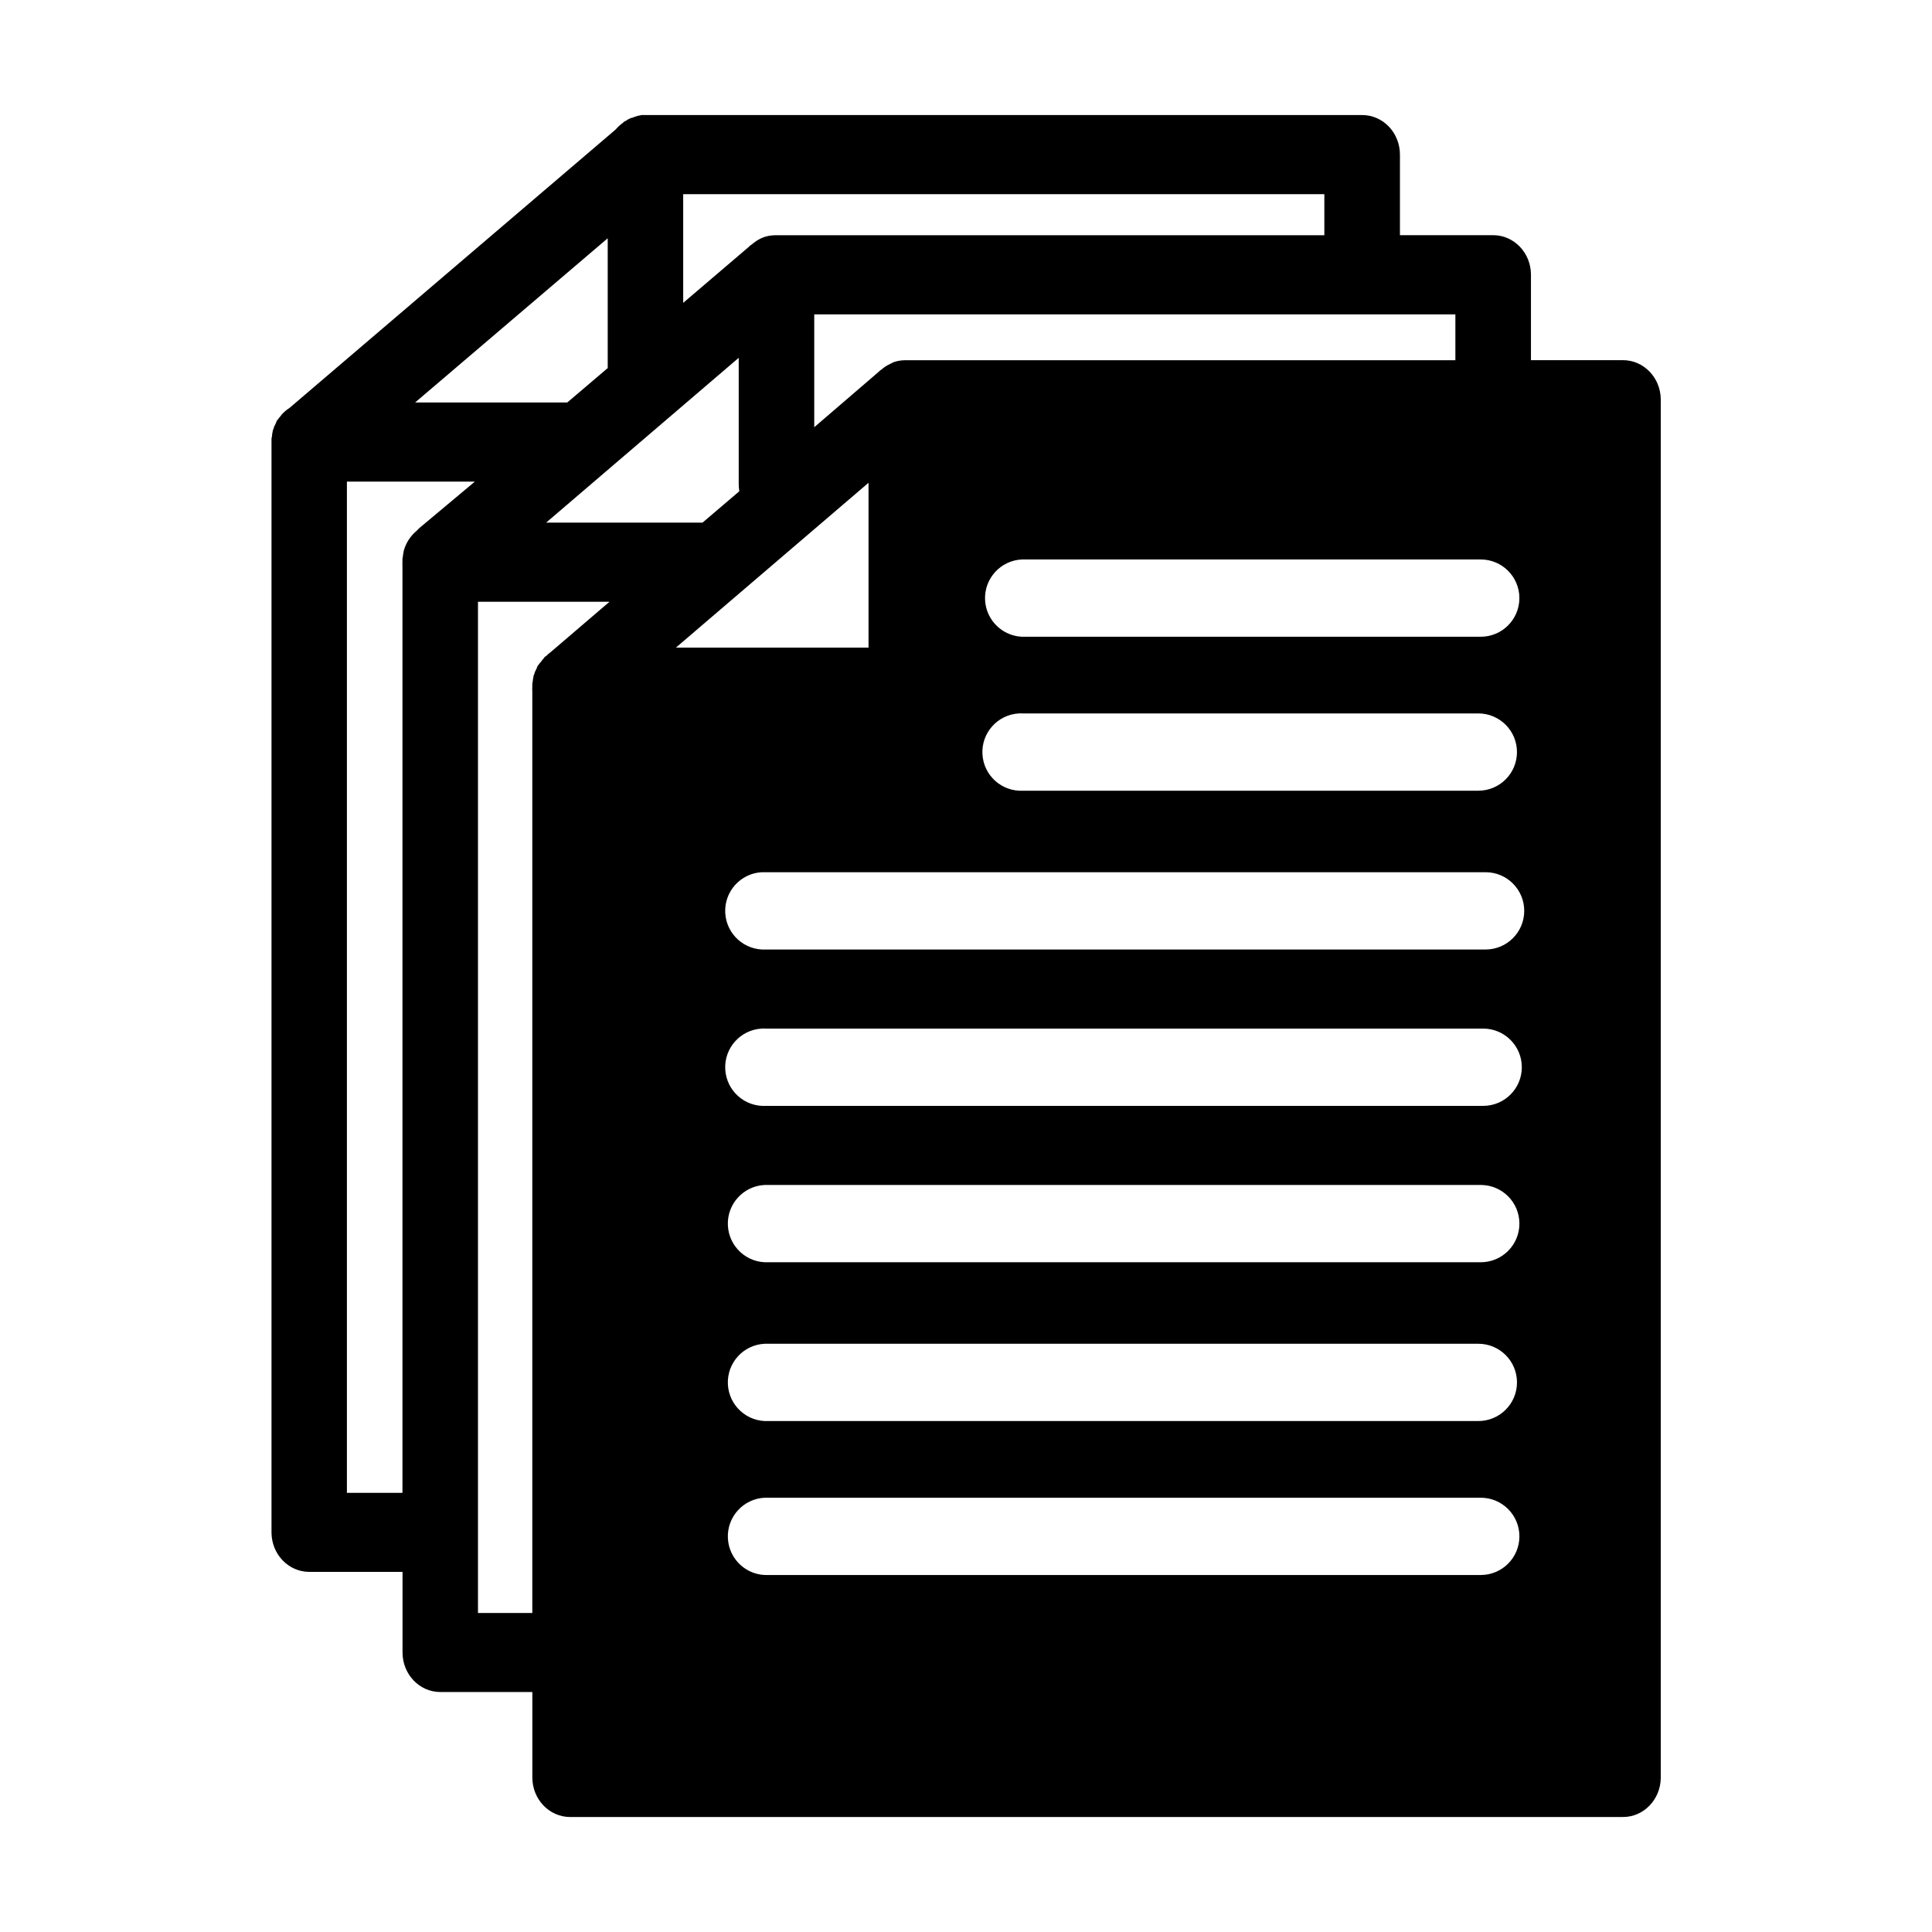
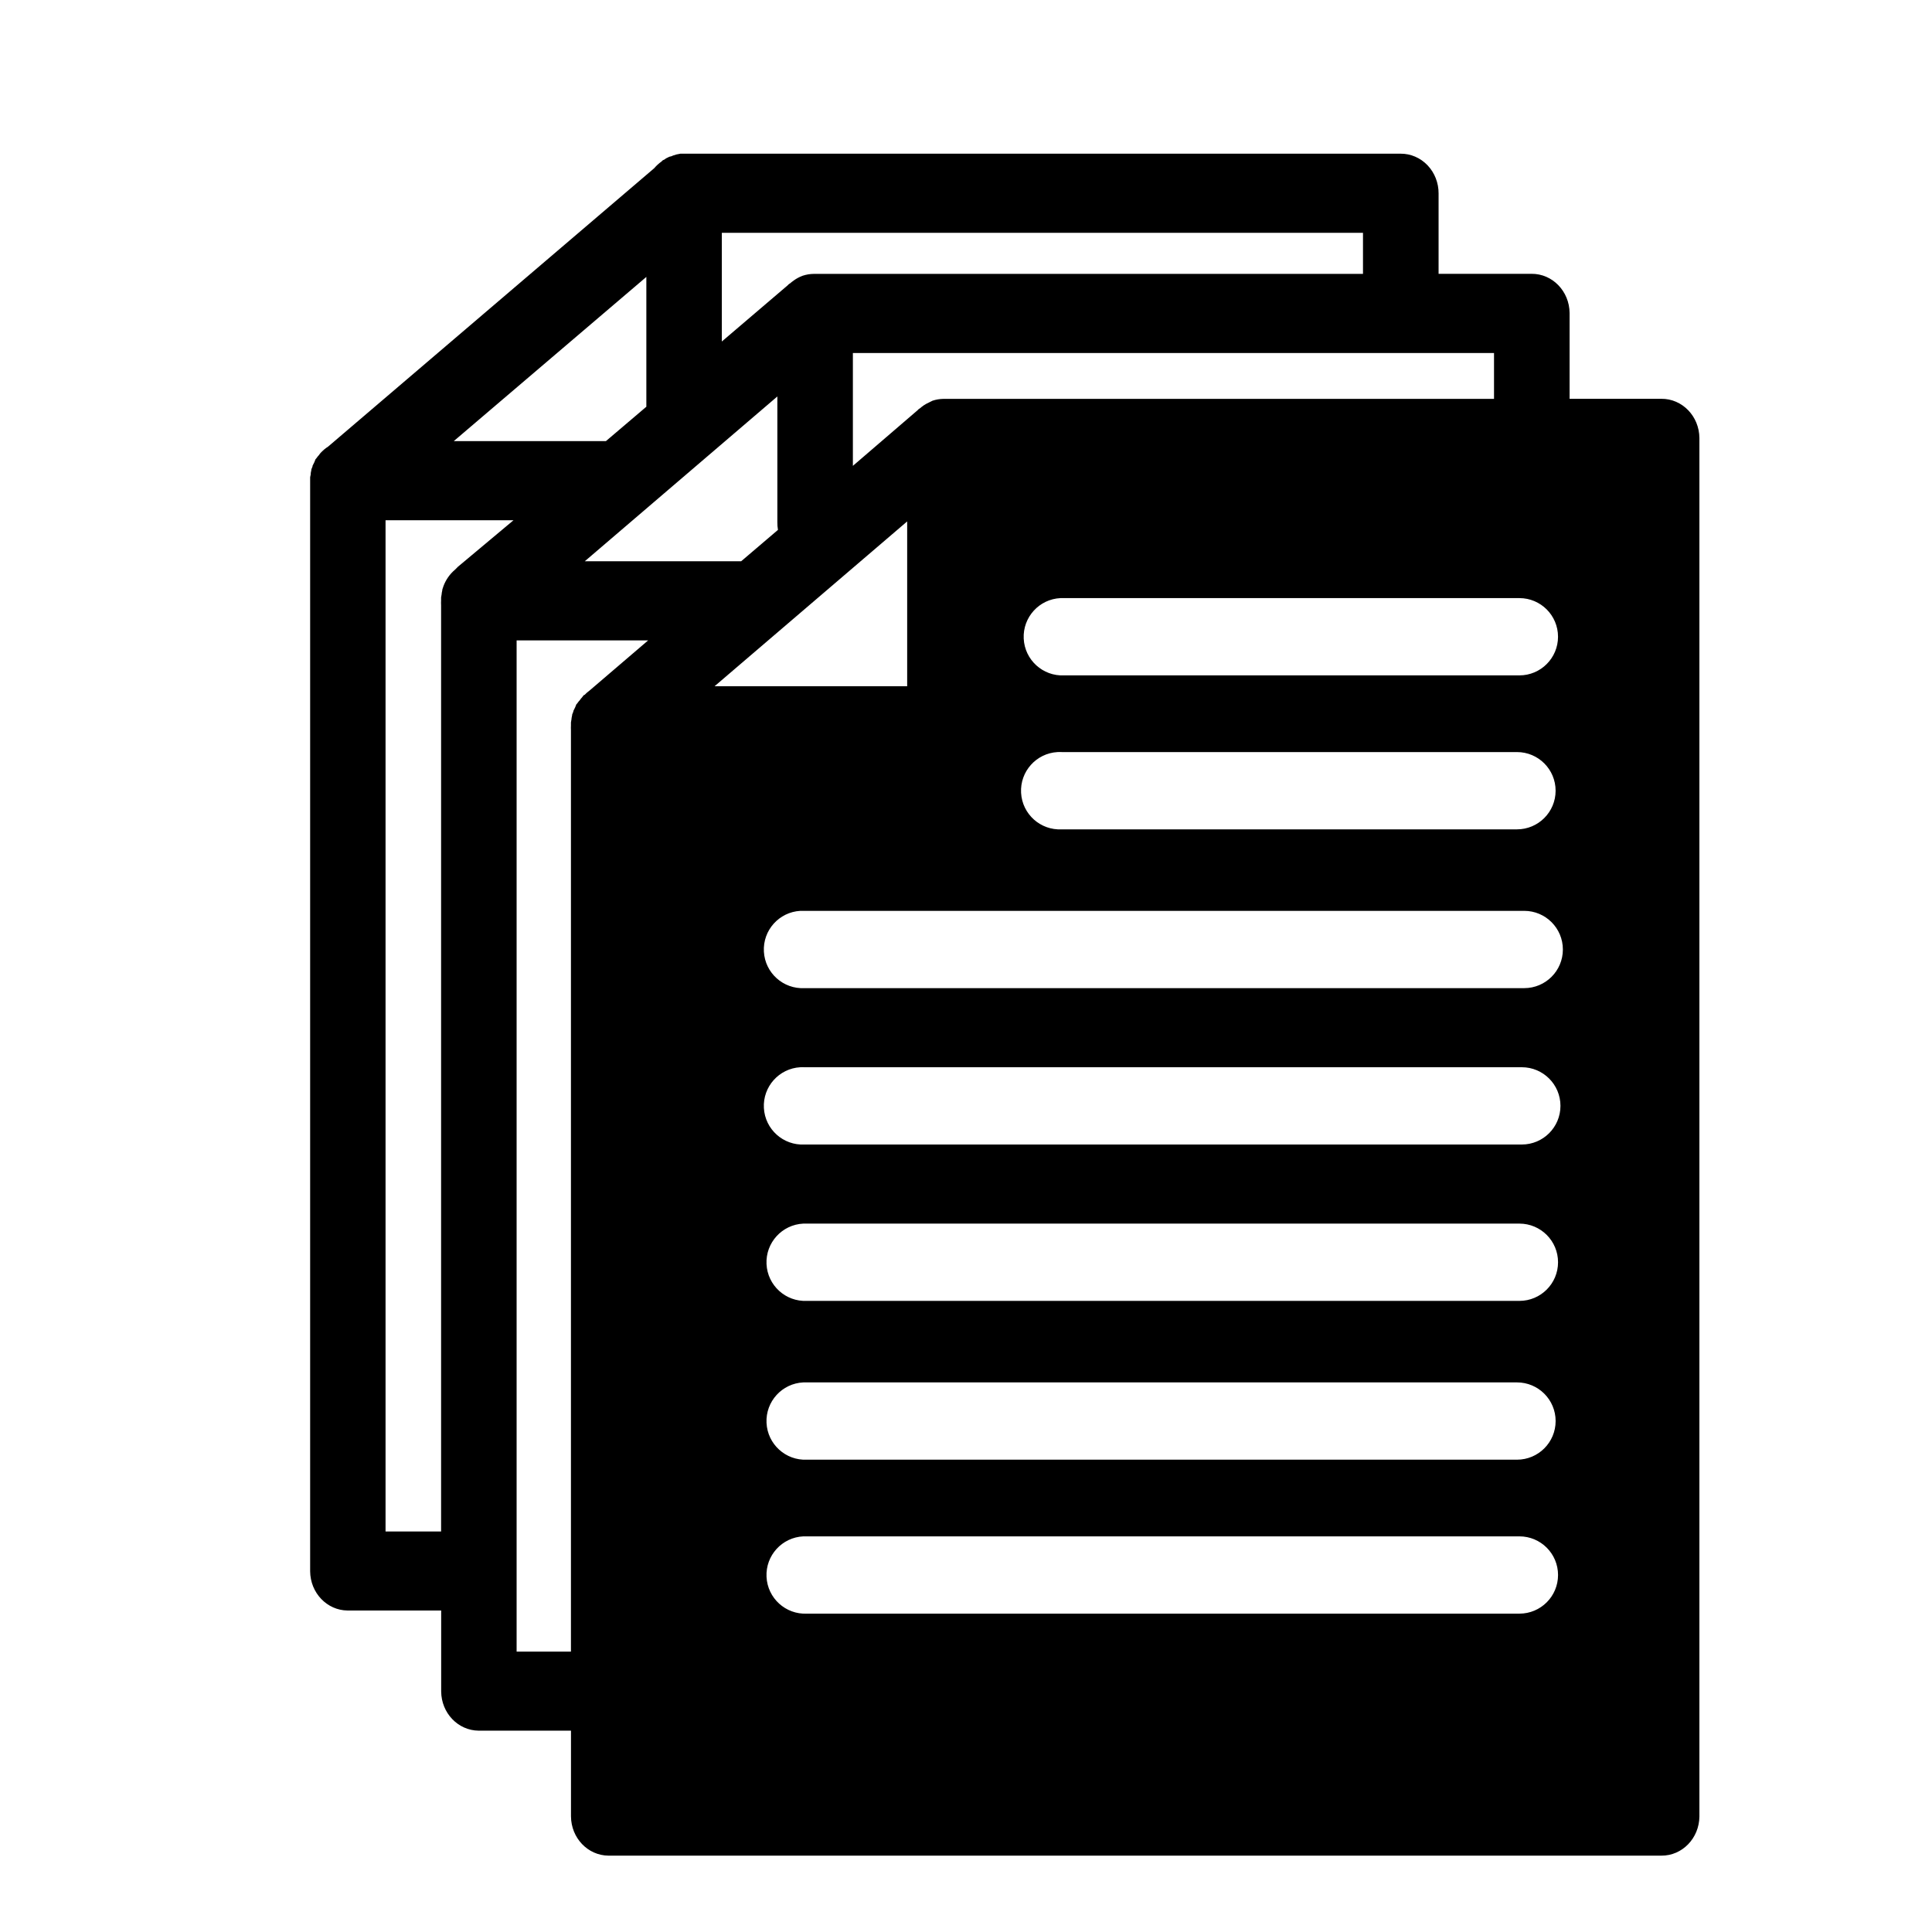
- <svg xmlns="http://www.w3.org/2000/svg" version="1.1" x="0px" y="0px" viewBox="0 0 100 100">
+ <svg xmlns="http://www.w3.org/2000/svg" version="1.1" x="0px" y="0px" viewBox="-2 -2 100 100">
  <g transform="translate(0,-952.3622)">
    <defs>
      <style type="text/css">
   
    .fil0 {fill:black;fill-rule:nonzero}
   
  </style>
    </defs>
    <path class="fil0" style="text-indent:0;text-transform:none;direction:ltr;block-progression:tb;baseline-shift:baseline;color:#000000;enable-background:accumulate;" d="m 33.205,958.32 a 1.955,2.047 0 0 0 -0.375,0.094 1.955,2.047 0 0 0 -0.062,0.031 1.955,2.047 0 0 0 -0.125,0.031 1.955,2.047 0 0 0 -0.062,0.031 1.955,2.047 0 0 0 -0.125,0.062 1.955,2.047 0 0 0 -0.031,0.031 1.955,2.047 0 0 0 -0.125,0.062 1.955,2.047 0 0 0 -0.062,0.062 1.955,2.047 0 0 0 -0.375,0.344 l -16.875,14.406 a 1.955,2.047 0 0 0 -0.406,0.344 1.955,2.047 0 0 0 -0.094,0.125 1.955,2.047 0 0 0 -0.031,0.031 1.955,2.047 0 0 0 -0.094,0.125 1.955,2.047 0 0 0 -0.031,0.031 1.955,2.047 0 0 0 -0.062,0.156 1.955,2.047 0 0 0 -0.062,0.125 1.955,2.047 0 0 0 -0.031,0.062 1.955,2.047 0 0 0 0,0.031 1.955,2.047 0 0 0 -0.062,0.156 1.955,2.047 0 0 0 0,0.031 1.955,2.047 0 0 0 -0.031,0.156 1.955,2.047 0 0 0 0,0.062 1.955,2.047 0 0 0 -0.031,0.156 1.955,2.047 0 0 0 0,0.188 1.955,2.047 0 0 0 0,0.219 l 0,56.219 a 1.955,2.047 0 0 0 1.938,2.031 l 4.844,0 0,4.188 a 1.955,2.047 0 0 0 1.938,2.031 l 4.781,0 0,4.438 a 1.955,2.047 0 0 0 1.938,2.031 l 54.5,0 a 1.955,2.047 0 0 0 1.969,-2.031 l 0,-71.344 a 1.955,2.047 0 0 0 -1.969,-2.031 l -4.75,0 0,-4.438 a 1.955,2.047 0 0 0 -1.969,-2.031 l -4.812,0 0,-4.156 a 1.955,2.047 0 0 0 -1.969,-2.062 l -36.937,0 a 1.955,2.047 0 0 0 -0.156,0 1.955,2.047 0 0 0 -0.188,0 z m 2.156,4.094 33.187,0 0,2.125 -28.219,0 a 1.955,2.047 0 0 0 -0.156,0 1.955,2.047 0 0 0 -0.062,0 1.955,2.047 0 0 0 -0.562,0.094 1.955,2.047 0 0 0 -0.469,0.25 1.955,2.047 0 0 0 -0.125,0.094 1.955,2.047 0 0 0 -0.031,0.031 l -0.094,0.062 a 1.955,2.047 0 0 0 -0.062,0.062 l -3.406,2.906 0,-5.625 z m -3.906,2.281 0,6.719 -2.094,1.781 -7.875,0 9.969,-8.5 z m 10.687,3.938 33.188,0 0,2.375 -28.281,0 a 1.955,2.047 0 0 0 -0.156,0 1.955,2.047 0 0 0 -0.062,0 1.955,2.047 0 0 0 -0.562,0.094 1.955,2.047 0 0 0 -0.125,0.062 1.955,2.047 0 0 0 -0.062,0.031 1.955,2.047 0 0 0 -0.281,0.156 1.955,2.047 0 0 0 -0.125,0.094 1.955,2.047 0 0 0 -0.031,0.031 l -0.094,0.062 a 1.955,2.047 0 0 0 -0.062,0.062 l -3.344,2.875 0,-5.844 z m -3.906,2.25 0,6.5 a 1.955,2.047 0 0 0 0.031,0.406 l -1.906,1.625 a 1.955,2.047 0 0 0 -0.125,0 l -7.969,0 9.969,-8.531 z m -20.281,6.406 6.625,0 -2.875,2.406 a 1.955,2.047 0 0 0 -0.062,0.062 l -0.094,0.094 a 1.955,2.047 0 0 0 -0.594,0.844 1.955,2.047 0 0 0 -0.062,0.188 1.955,2.047 0 0 0 0,0.031 1.955,2.047 0 0 0 -0.031,0.156 1.955,2.047 0 0 0 0,0.031 1.955,2.047 0 0 0 -0.031,0.188 1.955,2.047 0 0 0 0,0.156 1.955,2.047 0 0 0 0,0.25 l 0,47.937 -2.875,0 0,-52.344 z m 27,0.062 0,8.531 -9.969,0 9.969,-8.531 z m 7.938,3.969 a 2,2 0 0 1 0.188,0 l 23.562,0 a 2,2 0 1 1 0,4 l -23.562,0 a 2.002,2.002 0 1 1 -0.188,-4 z m -28.156,2.188 6.812,0 -3.031,2.594 a 1.955,2.047 0 0 0 -0.156,0.125 l -0.094,0.094 a 1.955,2.047 0 0 0 -0.062,0.031 1.955,2.047 0 0 0 -0.094,0.125 1.955,2.047 0 0 0 -0.031,0.031 1.955,2.047 0 0 0 -0.094,0.125 1.955,2.047 0 0 0 -0.031,0.031 1.955,2.047 0 0 0 -0.094,0.125 1.955,2.047 0 0 0 -0.031,0.031 1.955,2.047 0 0 0 -0.062,0.156 1.955,2.047 0 0 0 -0.062,0.125 1.955,2.047 0 0 0 -0.031,0.062 1.955,2.047 0 0 0 0,0.031 1.955,2.047 0 0 0 -0.062,0.156 1.955,2.047 0 0 0 0,0.031 1.955,2.047 0 0 0 -0.031,0.156 1.955,2.047 0 0 0 0,0.031 1.955,2.047 0 0 0 -0.031,0.188 1.955,2.047 0 0 0 0,0.156 1.955,2.047 0 0 0 0,0.25 l 0,47.687 -2.812,0 0,-52.344 z m 28,5.781 a 2,2 0 0 1 0.219,0 l 23.562,0 a 2,2 0 1 1 0,4 l -23.562,0 a 2.003,2.003 0 0 1 -0.219,-4 z m -13.312,8.219 a 2,2 0 0 1 0.219,0 l 37.25,0 a 2,2 0 1 1 0,4 l -37.25,0 a 2.003,2.003 0 0 1 -0.219,-4 z m 0,8.094 a 2,2 0 0 1 0.219,0 l 37.125,0 a 2,2 0 1 1 0,4 l -37.125,0 a 2.003,2.003 0 0 1 -0.219,-4 z m 0.156,8.094 a 2,2 0 0 1 0.188,0 l 36.875,0 a 2,2 0 1 1 0,4 l -36.875,0 a 2.002,2.002 0 1 1 -0.188,-4 z m 0,8.219 a 2,2 0 0 1 0.188,0 l 36.75,0 a 2,2 0 1 1 0,4 l -36.75,0 a 2.002,2.002 0 1 1 -0.188,-4 z m 0,7.969 a 2,2 0 0 1 0.188,0 l 36.875,0 a 2,2 0 1 1 0,4 l -36.875,0 a 2.002,2.002 0 1 1 -0.188,-4 z" fill="#000000" fill-opacity="1" fill-rule="evenodd" stroke="none" marker="none" visibility="visible" display="inline" overflow="visible" />
  </g>
</svg>
